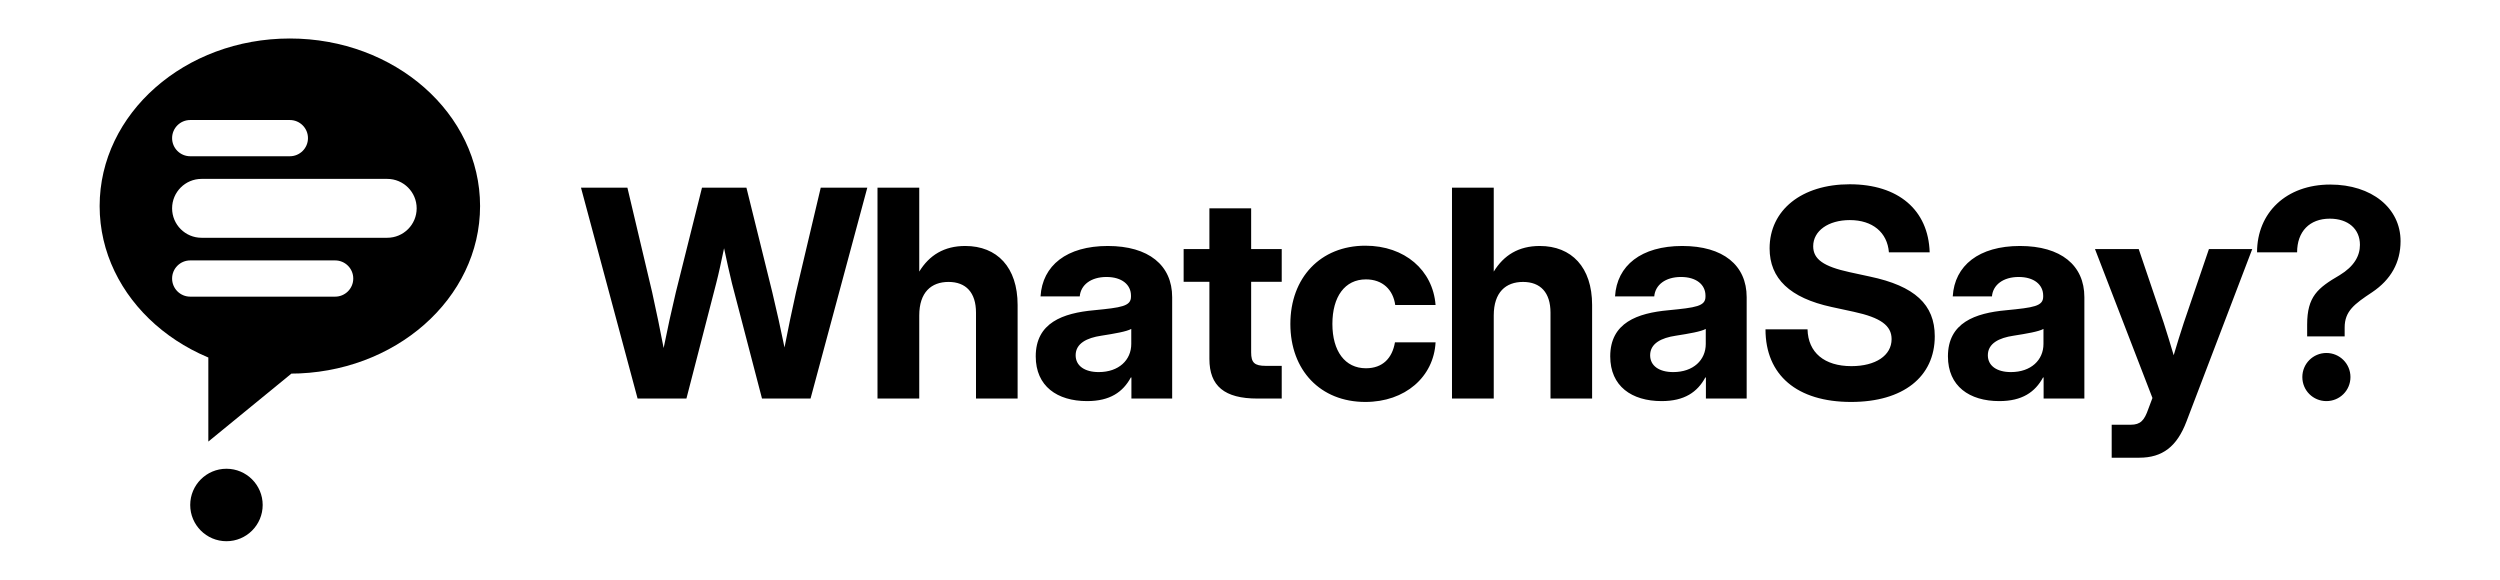
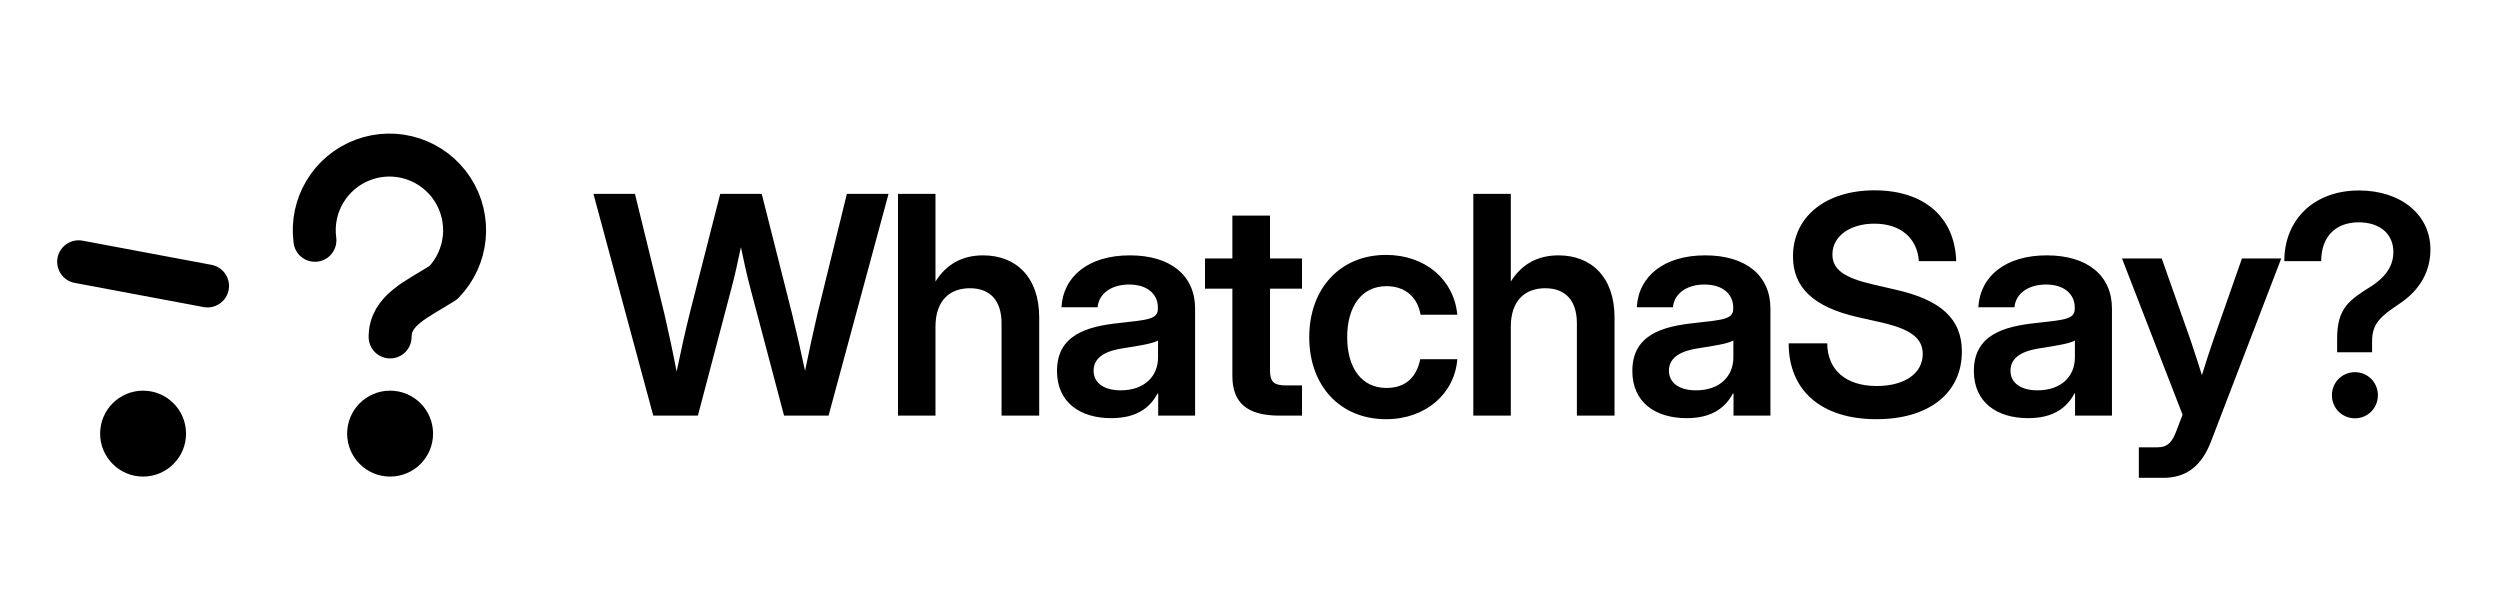
- <svg xmlns="http://www.w3.org/2000/svg" viewBox="0 0 552 128" width="552" height="128">
+ <svg xmlns="http://www.w3.org/2000/svg" viewBox="0 0 525 128" width="525" height="128">
  <g fill="#000">
-     <g transform="translate(0 -0.5)">
-       <path d="M22 46a42 37 0 1 1 84 0a42 37 0 1 1 -84 0zM46 72L68 80L46 98zM42 27a4 4 0 0 0 0 8h22a4 4 0 0 0 0 -8zM44.5 40a6.5 6.5 0 0 0 0 13h41a6.5 6.5 0 0 0 0 -13zM42 58a4 4 0 0 0 0 8h32a4 4 0 0 0 0 -8zM50 104a8 8 0 1 1 0 16a8 8 0 1 1 0-16z" />
+     <g transform="translate(-15.06 3.10) scale(1.1277)">
+       <path d="M28 46L52 50.5M72 42A14 14 0 1 1 95.9 49.9C91 53 86 55 86 60" fill="none" stroke="#000" stroke-width="8" stroke-linecap="round" stroke-linejoin="round" />
+       <circle cx="40" cy="78" r="8" fill="#000" />
+       <circle cx="86" cy="78" r="8" fill="#000" />
    </g>
-     <path d="M140.781 88.0H151.562L158.125 62.594C158.719 60.312 159.25 57.75 159.875 54.812C160.5 57.75 161.062 60.312 161.625 62.594L168.25 88.0H178.969L191.5 41.438H181.219L175.75 64.562C174.844 68.625 174.0 72.688 173.219 76.719C172.406 72.688 171.5 68.625 170.531 64.562L164.812 41.438H155.0L149.219 64.562C148.25 68.656 147.344 72.75 146.531 76.844C145.75 72.75 144.906 68.656 144.0 64.562L138.531 41.438H128.281Z M202.97 69.656C202.97 64.531 205.626 62.25 209.439 62.25C213.282 62.25 215.501 64.594 215.501 69.031V88.0H224.689V67.344C224.689 59.0 220.157 54.312 213.126 54.312C208.47 54.312 205.189 56.344 202.97 59.969V41.438H193.751V88.0H202.97Z M240.034 88.562C245.096 88.562 247.94 86.562 249.69 83.344H249.815V88.0H258.815V65.625C258.815 58.562 253.627 54.312 244.596 54.312C235.534 54.312 230.159 58.625 229.752 65.438H238.409C238.627 62.906 240.877 61.156 244.315 61.156C247.69 61.156 249.721 62.844 249.721 65.281V65.5C249.721 67.625 247.596 67.906 241.565 68.5C234.69 69.125 228.69 71.25 228.69 78.688C228.69 85.281 233.44 88.562 240.034 88.562ZM242.596 82.156C239.502 82.156 237.502 80.781 237.502 78.438C237.502 75.812 240.002 74.594 243.159 74.125C246.127 73.656 248.721 73.219 249.784 72.625V75.938C249.784 79.5 247.034 82.156 242.596 82.156Z M283.004 55.0H276.254V46.0H267.035V55.0H261.347V62.219H267.035V79.25C267.035 85.25 270.379 88.0 277.629 88.0H283.004V80.781H279.472C276.972 80.781 276.254 80.062 276.254 77.812V62.219H283.004Z M301.474 88.75C310.255 88.75 316.567 83.219 316.974 75.594H308.005C307.411 79.062 305.317 81.312 301.599 81.312C296.974 81.312 294.192 77.531 294.192 71.531C294.192 65.5 296.942 61.688 301.599 61.688C305.286 61.688 307.599 63.969 308.067 67.344H316.974C316.38 59.656 310.161 54.25 301.474 54.25C291.567 54.25 284.911 61.312 284.911 71.531C284.911 81.75 291.536 88.75 301.474 88.75Z M329.819 69.656C329.819 64.531 332.475 62.25 336.288 62.25C340.131 62.25 342.35 64.594 342.35 69.031V88.0H351.538V67.344C351.538 59.0 347.006 54.312 339.975 54.312C335.319 54.312 332.038 56.344 329.819 59.969V41.438H320.6V88.0H329.819Z M366.883 88.562C371.945 88.562 374.789 86.562 376.539 83.344H376.664V88.0H385.664V65.625C385.664 58.562 380.476 54.312 371.445 54.312C362.383 54.312 357.008 58.625 356.601 65.438H365.258C365.476 62.906 367.726 61.156 371.164 61.156C374.539 61.156 376.57 62.844 376.57 65.281V65.5C376.57 67.625 374.445 67.906 368.414 68.5C361.539 69.125 355.539 71.25 355.539 78.688C355.539 85.281 360.289 88.562 366.883 88.562ZM369.445 82.156C366.351 82.156 364.351 80.781 364.351 78.438C364.351 75.812 366.851 74.594 370.008 74.125C372.976 73.656 375.57 73.219 376.633 72.625V75.938C376.633 79.5 373.883 82.156 369.445 82.156Z M408.728 88.75C420.196 88.75 427.196 83.219 427.196 74.25C427.196 67.25 422.79 63.156 412.853 61.062L408.384 60.094C402.665 58.844 400.353 57.25 400.353 54.375C400.353 50.969 403.696 48.594 408.446 48.594C413.446 48.594 416.728 51.312 417.071 55.719H426.071C425.79 46.344 419.134 40.688 408.415 40.688C397.821 40.688 390.728 46.375 390.728 54.844C390.728 61.5 395.196 65.781 404.415 67.781L409.321 68.844C415.228 70.125 417.665 71.875 417.665 74.875C417.665 78.5 414.134 80.844 408.79 80.844C402.821 80.844 399.228 77.844 399.103 72.719H389.821C389.821 82.844 396.79 88.75 408.728 88.75Z M441.448 88.562C446.51 88.562 449.354 86.562 451.104 83.344H451.229V88.0H460.229V65.625C460.229 58.562 455.041 54.312 446.01 54.312C436.948 54.312 431.573 58.625 431.166 65.438H439.823C440.041 62.906 442.291 61.156 445.729 61.156C449.104 61.156 451.135 62.844 451.135 65.281V65.5C451.135 67.625 449.01 67.906 442.979 68.5C436.104 69.125 430.104 71.25 430.104 78.688C430.104 85.281 434.854 88.562 441.448 88.562ZM444.01 82.156C440.916 82.156 438.916 80.781 438.916 78.438C438.916 75.812 441.416 74.594 444.573 74.125C447.541 73.656 450.135 73.219 451.198 72.625V75.938C451.198 79.5 448.448 82.156 444.01 82.156Z M466.261 101.062H472.355C477.48 101.062 480.668 98.594 482.761 93.094L497.293 55.0H487.73L482.168 71.312C481.386 73.656 480.668 76.062 479.949 78.438C479.261 76.062 478.511 73.688 477.761 71.312L472.23 55.0H462.574L475.261 87.875L474.355 90.281C473.48 92.812 472.636 93.781 470.449 93.781H466.261Z M509.419 74.281H517.7V72.312C517.7 68.688 519.856 67.125 523.763 64.531C527.919 61.75 530.044 57.938 530.044 53.25C530.044 45.938 523.669 40.75 514.513 40.75C504.825 40.75 498.356 46.938 498.356 55.719H507.2C507.2 51.125 509.95 48.281 514.419 48.281C518.481 48.281 521.075 50.562 521.075 54.062C521.075 56.5 519.794 58.812 516.606 60.75C511.731 63.594 509.419 65.469 509.419 71.688ZM513.669 88.562C516.606 88.562 518.981 86.219 518.981 83.25C518.981 80.312 516.606 77.938 513.669 77.938C510.731 77.938 508.356 80.312 508.356 83.25C508.356 86.219 510.731 88.562 513.669 88.562Z" />
+     <path d="M137.184 87.281H146.559L153.652 60.344C154.34 57.781 154.934 55.0 155.59 51.906C156.246 55.0 156.84 57.781 157.527 60.344L164.652 87.281H173.996L186.59 40.719H177.84L171.684 65.812C170.746 69.844 169.871 73.875 169.059 77.875C168.215 73.875 167.309 69.844 166.309 65.812L159.965 40.719H151.246L144.84 65.812C143.84 69.875 142.934 73.938 142.09 78.031C141.309 73.938 140.434 69.875 139.496 65.812L133.34 40.719H124.621Z M196.451 68.625C196.451 63.0 199.545 60.531 203.67 60.531C207.889 60.531 210.326 63.062 210.326 67.906V87.281H218.232V66.656C218.232 58.188 213.357 53.625 206.451 53.625C202.014 53.625 198.701 55.531 196.451 59.125V40.719H188.576V87.281H196.451Z M233.375 87.812C238.75 87.812 241.531 85.562 243.094 82.625H243.219V87.281H250.969V64.781C250.969 57.906 245.875 53.625 237.281 53.625C228.656 53.625 223.281 57.969 222.906 64.531H230.5C230.719 61.75 233.281 59.75 237.125 59.75C240.906 59.75 243.156 61.75 243.156 64.562V64.812C243.156 67.062 241.062 67.156 234.937 67.844C228.125 68.562 221.969 70.406 221.969 77.906C221.969 84.5 226.812 87.812 233.375 87.812ZM235.312 81.969C231.875 81.969 229.656 80.438 229.656 77.844C229.656 74.844 232.531 73.625 235.906 73.125C239.156 72.625 242.219 72.125 243.187 71.5V75.062C243.187 78.906 240.469 81.969 235.312 81.969Z M273.424 54.281H266.705V45.281H258.799V54.281H253.049V60.625H258.799V78.969C258.799 84.625 261.955 87.281 268.674 87.281H273.424V80.938H270.049C267.486 80.938 266.705 80.156 266.705 77.812V60.625H273.424Z M291.066 88.031C299.41 88.031 305.472 82.656 306.035 75.438H298.254C297.504 79.094 295.285 81.469 291.16 81.469C285.972 81.469 282.91 77.312 282.91 70.812C282.91 64.281 286.004 60.094 291.16 60.094C295.254 60.094 297.722 62.562 298.316 66.094H306.035C305.347 58.75 299.347 53.531 291.066 53.531C281.41 53.531 274.941 60.625 274.941 70.812C274.941 81.0 281.41 88.031 291.066 88.031Z M317.271 68.625C317.271 63.0 320.365 60.531 324.49 60.531C328.709 60.531 331.146 63.062 331.146 67.906V87.281H339.052V66.656C339.052 58.188 334.177 53.625 327.271 53.625C322.834 53.625 319.521 55.531 317.271 59.125V40.719H309.396V87.281H317.271Z M354.195 87.812C359.57 87.812 362.351 85.562 363.914 82.625H364.039V87.281H371.789V64.781C371.789 57.906 366.695 53.625 358.101 53.625C349.476 53.625 344.101 57.969 343.726 64.531H351.32C351.539 61.75 354.101 59.75 357.945 59.75C361.726 59.75 363.976 61.75 363.976 64.562V64.812C363.976 67.062 361.882 67.156 355.757 67.844C348.945 68.562 342.789 70.406 342.789 77.906C342.789 84.5 347.632 87.812 354.195 87.812ZM356.132 81.969C352.695 81.969 350.476 80.438 350.476 77.844C350.476 74.844 353.351 73.625 356.726 73.125C359.976 72.625 363.039 72.125 364.007 71.5V75.062C364.007 78.906 361.289 81.969 356.132 81.969Z M394.056 88.031C405.087 88.031 411.994 82.531 411.994 73.844C411.994 67.0 407.65 62.969 397.994 60.812L393.275 59.719C387.212 58.312 384.806 56.562 384.806 53.438C384.806 49.625 388.462 46.969 393.619 46.969C399.056 46.969 402.619 49.938 402.962 54.844H410.806C410.525 45.594 404.056 39.969 393.65 39.969C383.369 39.969 376.525 45.531 376.525 53.844C376.525 60.375 380.806 64.469 390.119 66.594L395.119 67.719C401.337 69.156 403.775 71.062 403.775 74.344C403.775 78.438 399.931 81.062 394.119 81.062C387.65 81.062 383.775 77.719 383.712 72.094H375.619C375.619 82.062 382.525 88.031 394.056 88.031Z M425.917 87.812C431.292 87.812 434.074 85.562 435.636 82.625H435.761V87.281H443.511V64.781C443.511 57.906 438.417 53.625 429.824 53.625C421.199 53.625 415.824 57.969 415.449 64.531H423.042C423.261 61.75 425.824 59.75 429.667 59.75C433.449 59.75 435.699 61.75 435.699 64.562V64.812C435.699 67.062 433.605 67.156 427.48 67.844C420.667 68.562 414.511 70.406 414.511 77.906C414.511 84.5 419.355 87.812 425.917 87.812ZM427.855 81.969C424.417 81.969 422.199 80.438 422.199 77.844C422.199 74.844 425.074 73.625 428.449 73.125C431.699 72.625 434.761 72.125 435.73 71.5V75.062C435.73 78.906 433.011 81.969 427.855 81.969Z M449.154 100.344H454.31C459.091 100.344 462.341 97.875 464.31 92.719L479.06 54.281H470.81L464.779 71.469C463.935 73.906 463.154 76.344 462.404 78.781C461.654 76.344 460.841 73.906 460.029 71.469L453.966 54.281H445.622L458.341 87.094L457.122 90.281C456.185 92.875 455.185 93.938 453.06 93.938H449.154Z M490.796 73.969H498.14V71.656C498.14 67.844 499.984 66.406 503.984 63.719C508.202 60.875 510.39 57.0 510.39 52.375C510.39 45.125 504.234 40.0 495.39 40.0C485.984 40.0 479.702 46.062 479.702 54.844H487.452C487.452 49.75 490.421 46.688 495.327 46.688C499.796 46.688 502.609 49.125 502.609 52.938C502.609 55.469 501.359 57.906 498.046 60.062C493.39 63.0 490.796 64.625 490.796 71.094ZM494.546 87.844C497.234 87.844 499.359 85.688 499.359 83.0C499.359 80.312 497.234 78.156 494.546 78.156C491.827 78.156 489.702 80.312 489.702 83.0C489.702 85.688 491.827 87.844 494.546 87.844Z" />
  </g>
</svg>
